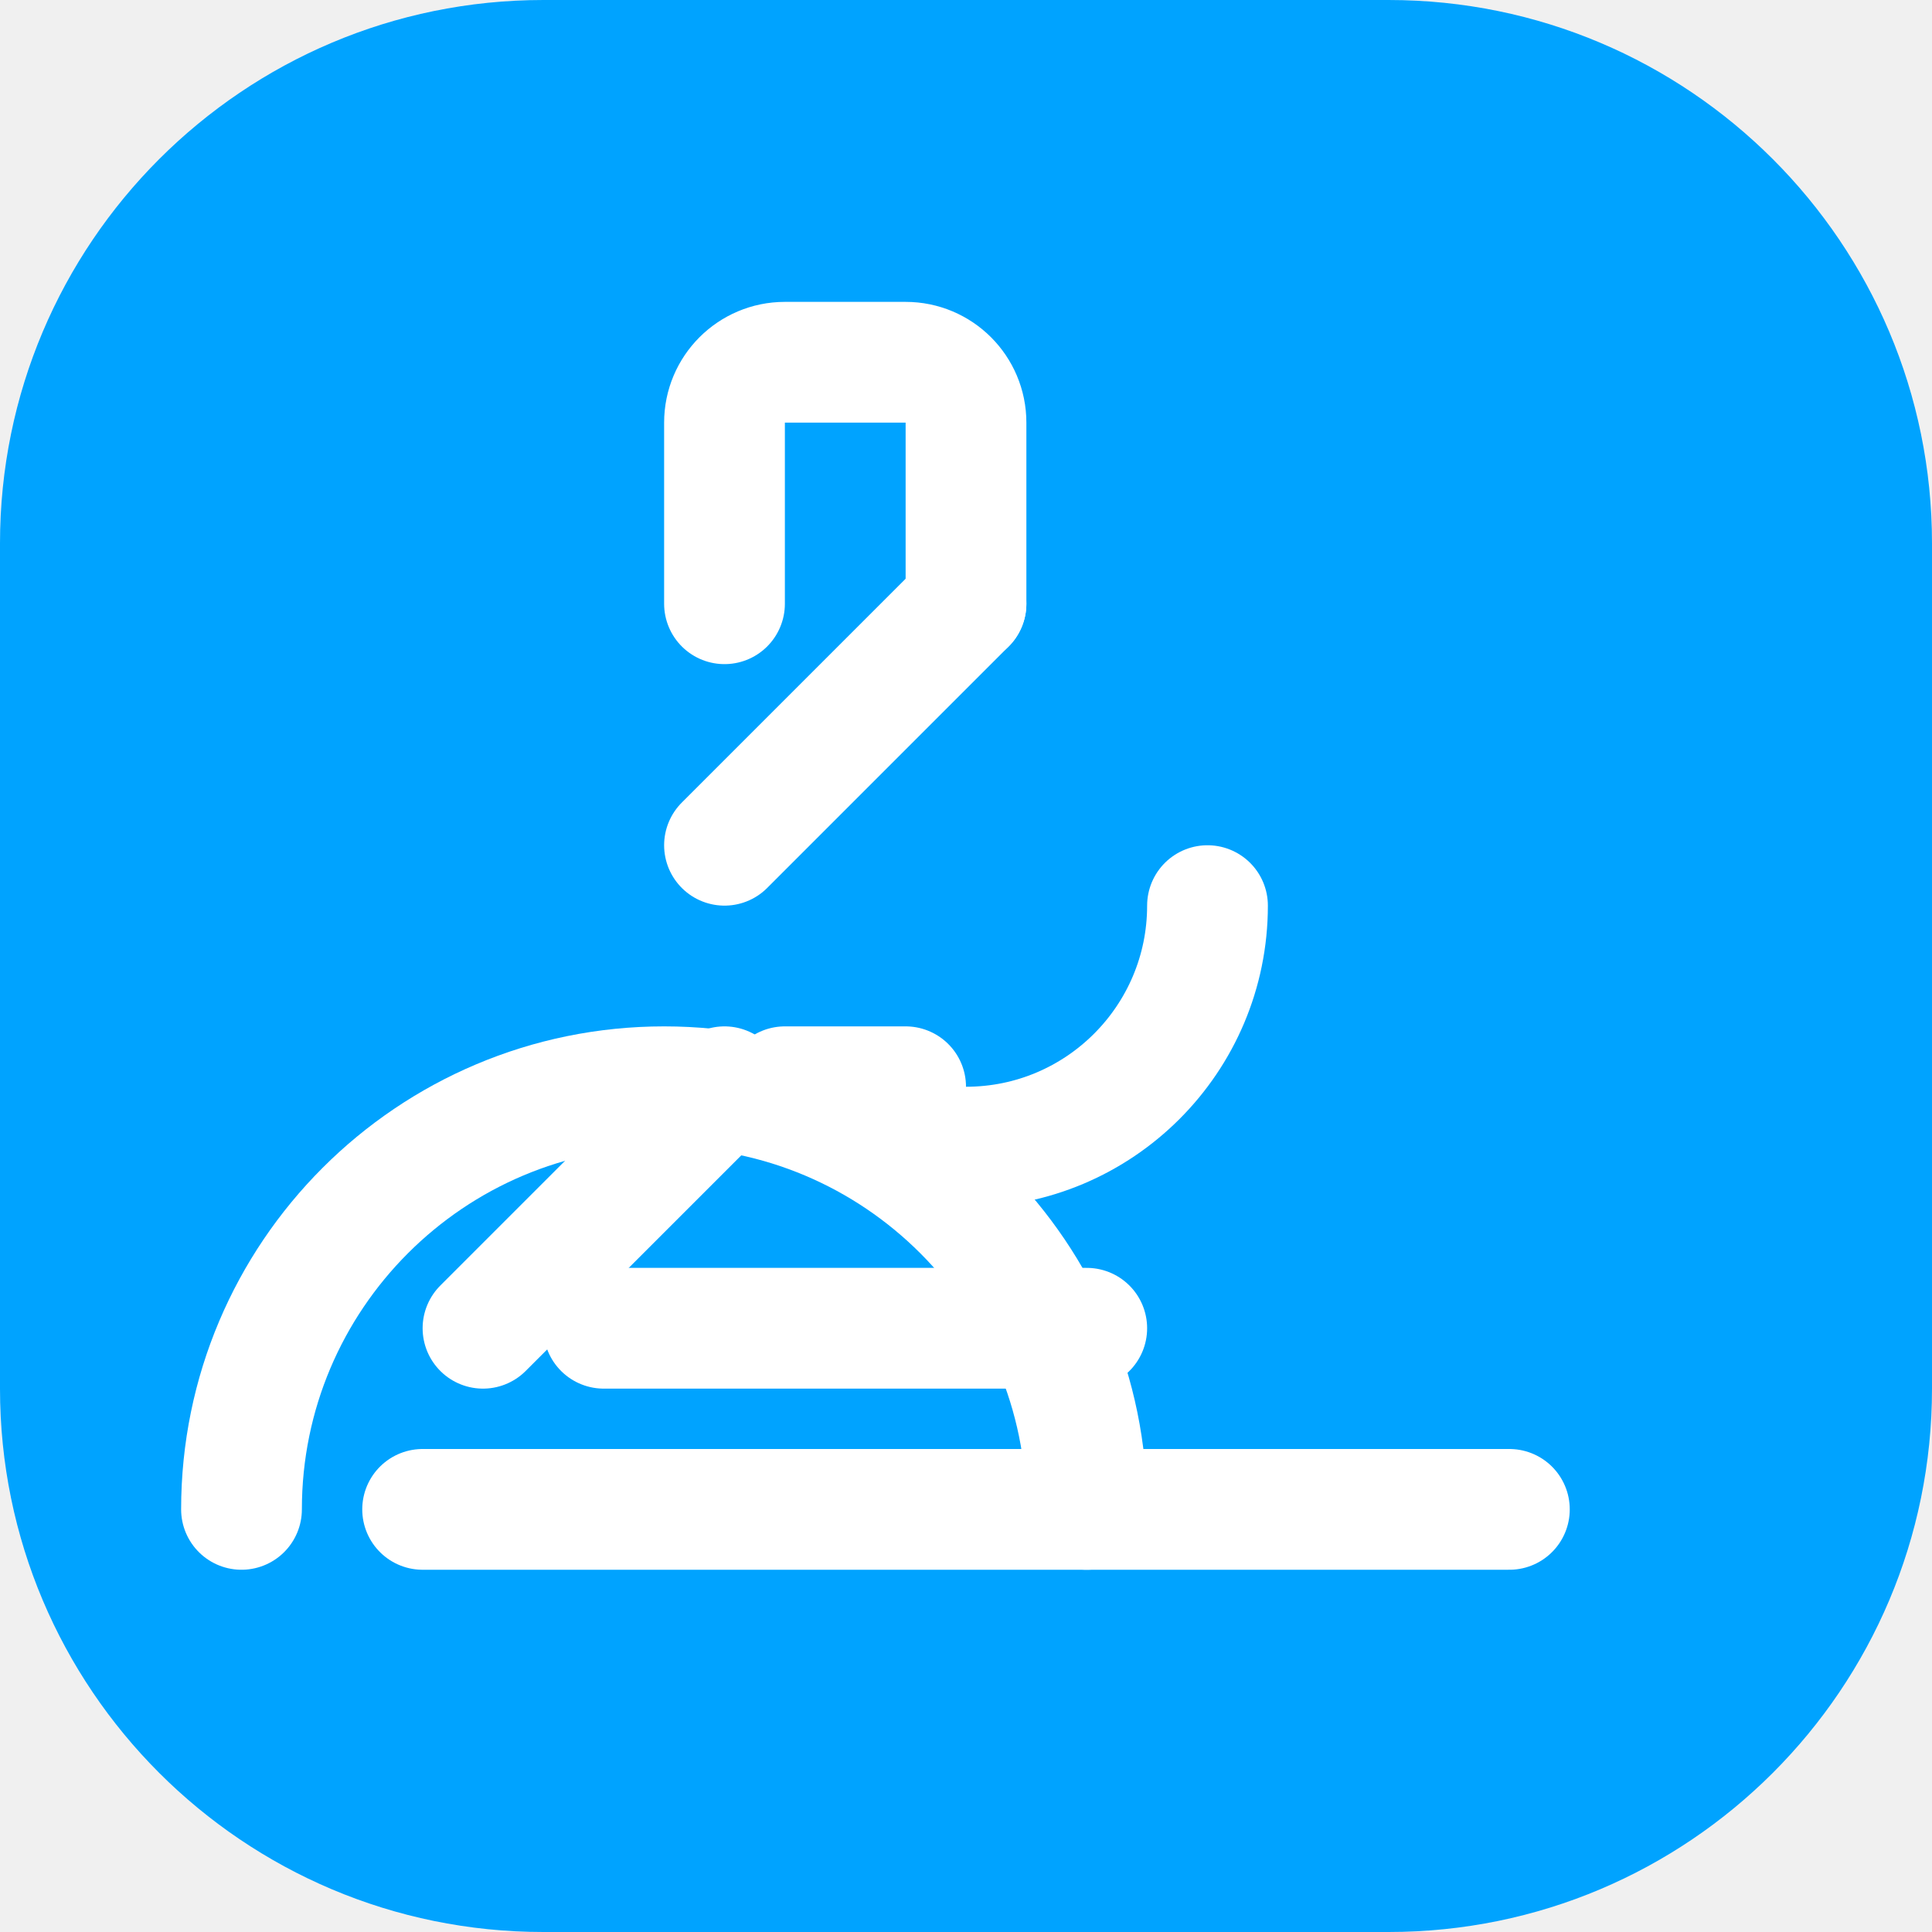
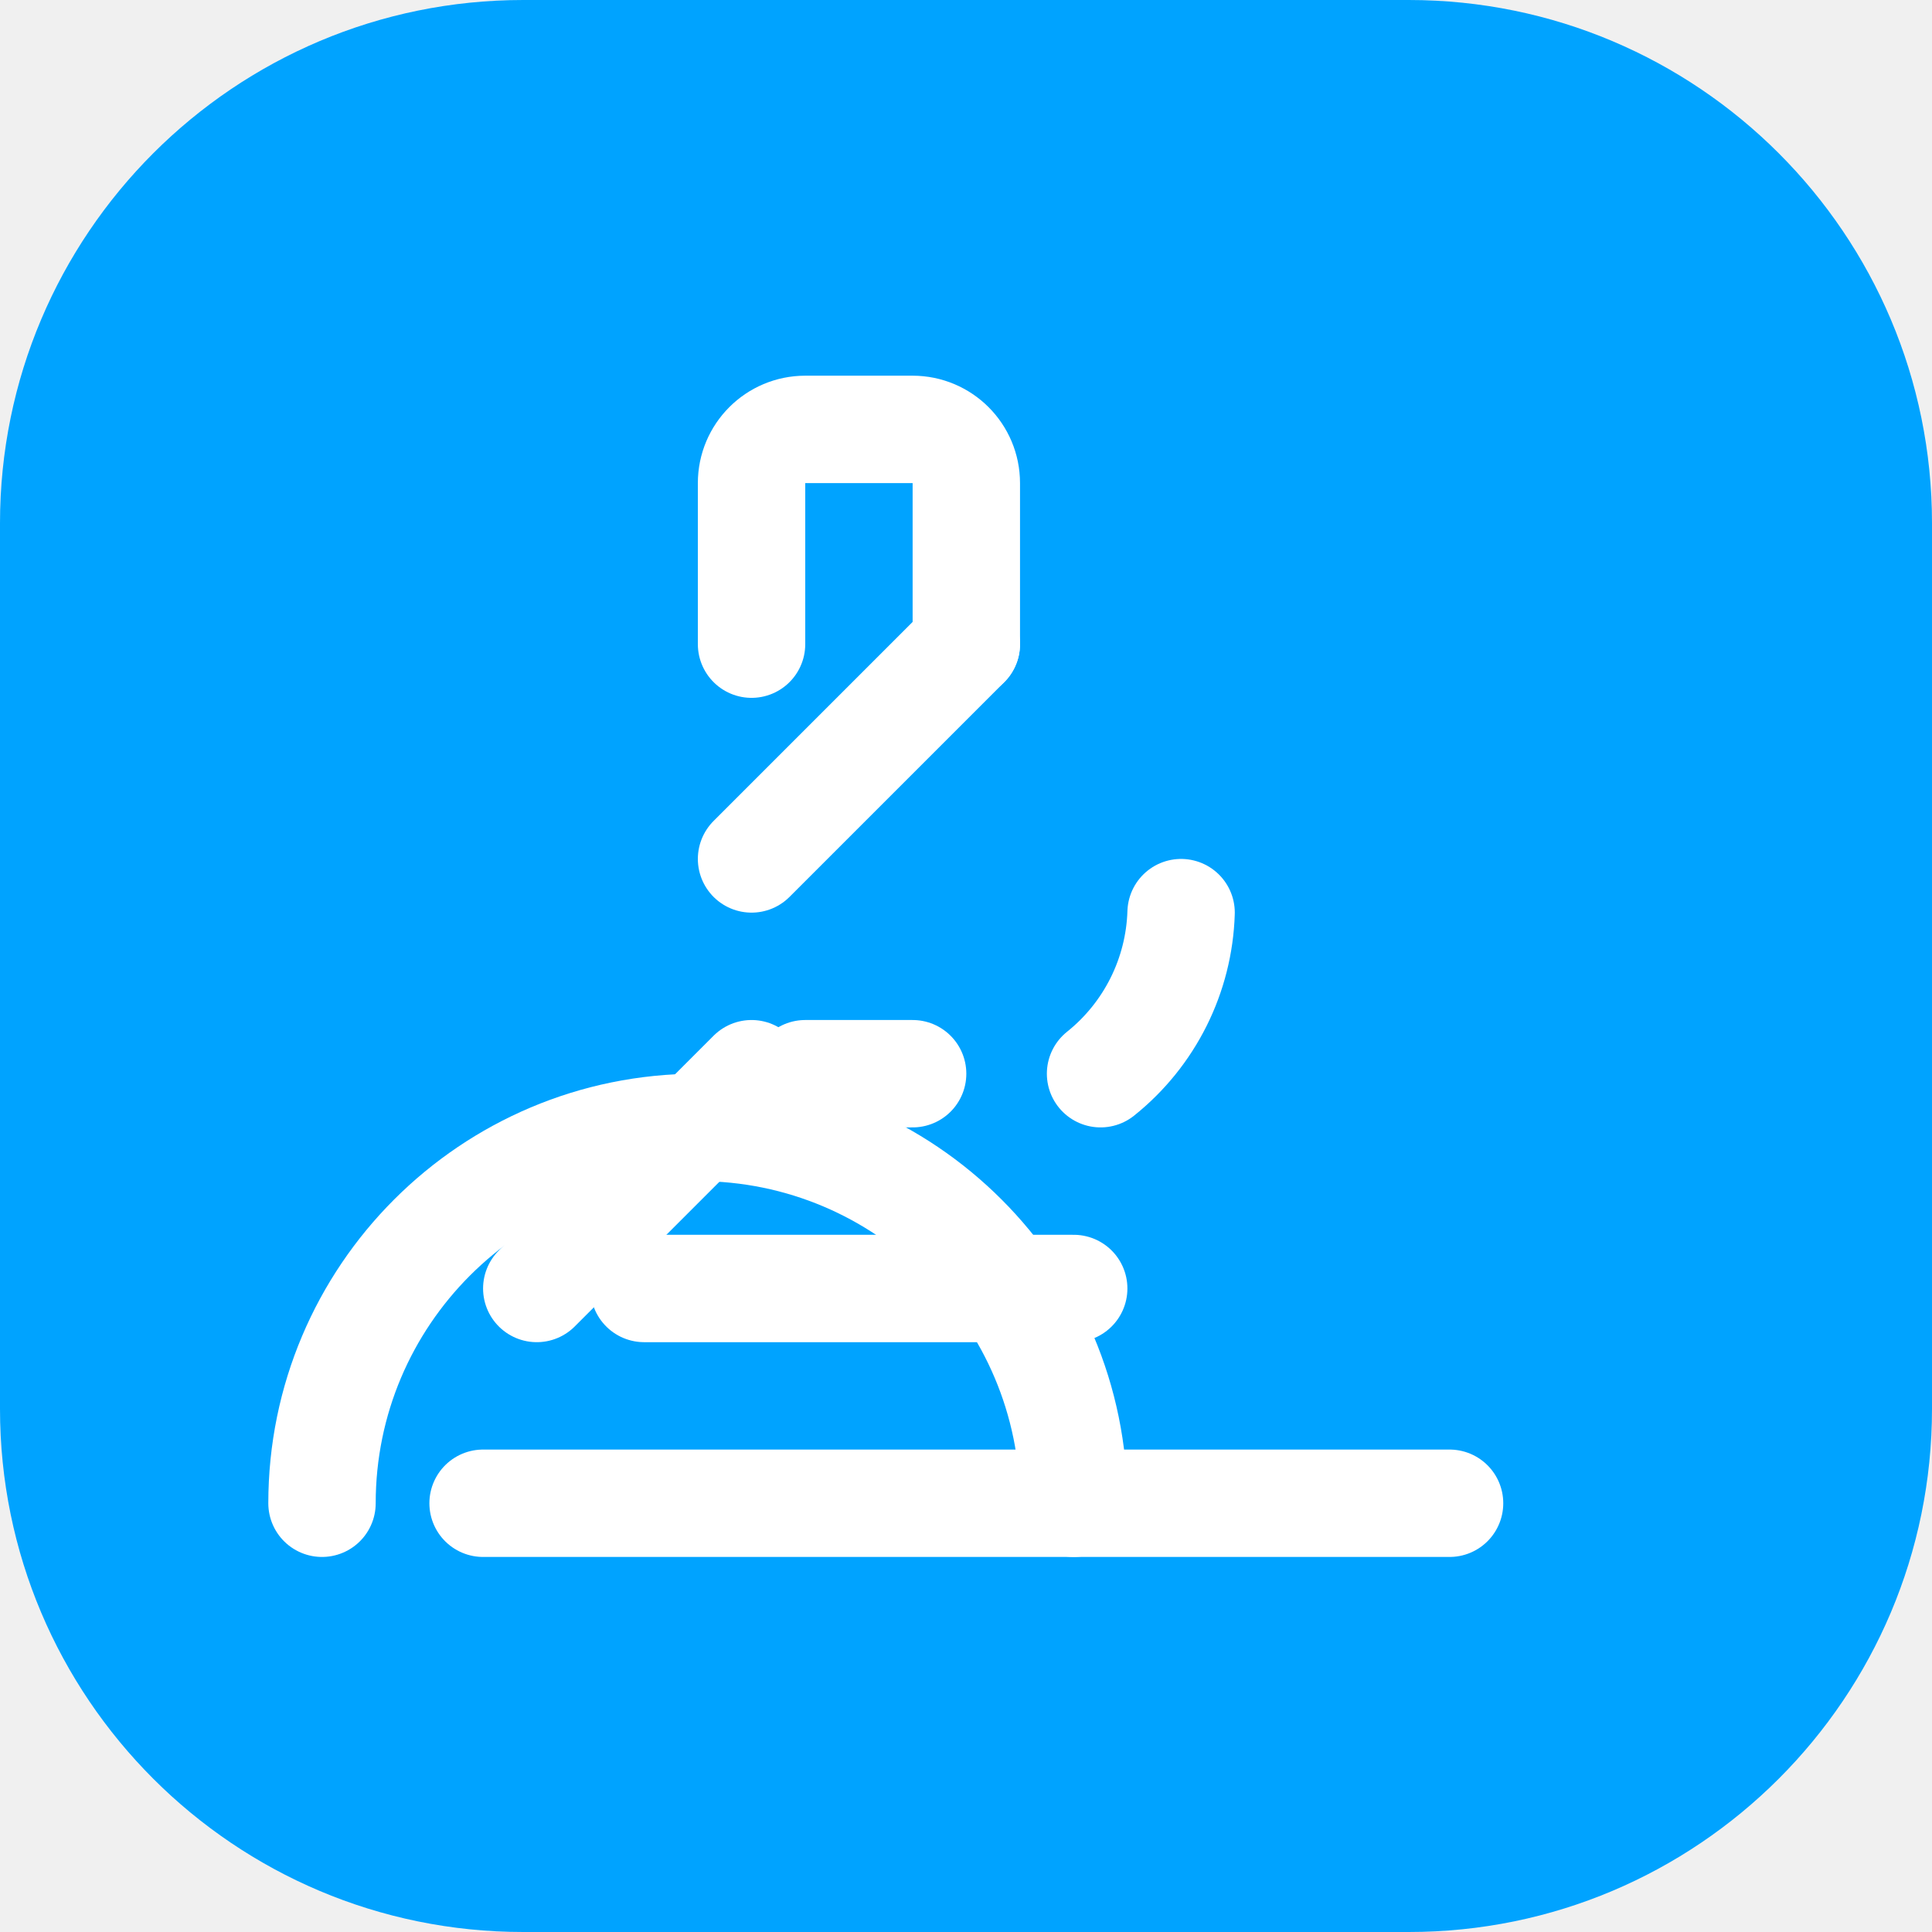
- <svg xmlns="http://www.w3.org/2000/svg" viewBox="0 0 32 32" fill="none">
-   <rect width="32" height="32" rx="9" fill="#00A3FF" />
-   <g stroke="#ffffff" stroke-width="2" stroke-linecap="round" stroke-linejoin="round" transform="translate(4, 4)">
+ <svg xmlns="http://www.w3.org/2000/svg" viewBox="0 0 24 24" fill="none">
+   <rect width="24" height="24" rx="6.5" fill="#00A3FF" />
+   <g stroke="#ffffff" stroke-width="2" stroke-linecap="round" stroke-linejoin="round" transform="translate(4, 4) scale(0.667)">
    <path d="M6 18h8" />
-     <path d="M3 21h18" />
-     <path d="M14 21a7 7 0 1 0-14 0" />
+     <path d="M3 22h18" />
+     <path d="M14 22a7 7 0 1 0-14 0" />
    <path d="M9 14h2" />
    <path d="M12 6V3a1 1 0 0 0-1-1H9a1 1 0 0 0-1 1v3" />
    <path d="m12 6-4 4" />
    <path d="m8 14-4 4" />
-     <path d="M16 11a4 4 0 0 1-4 4h-1" />
+     <path d="M16 11a4 4 0 0 1-1.5 3" />
  </g>
</svg>
